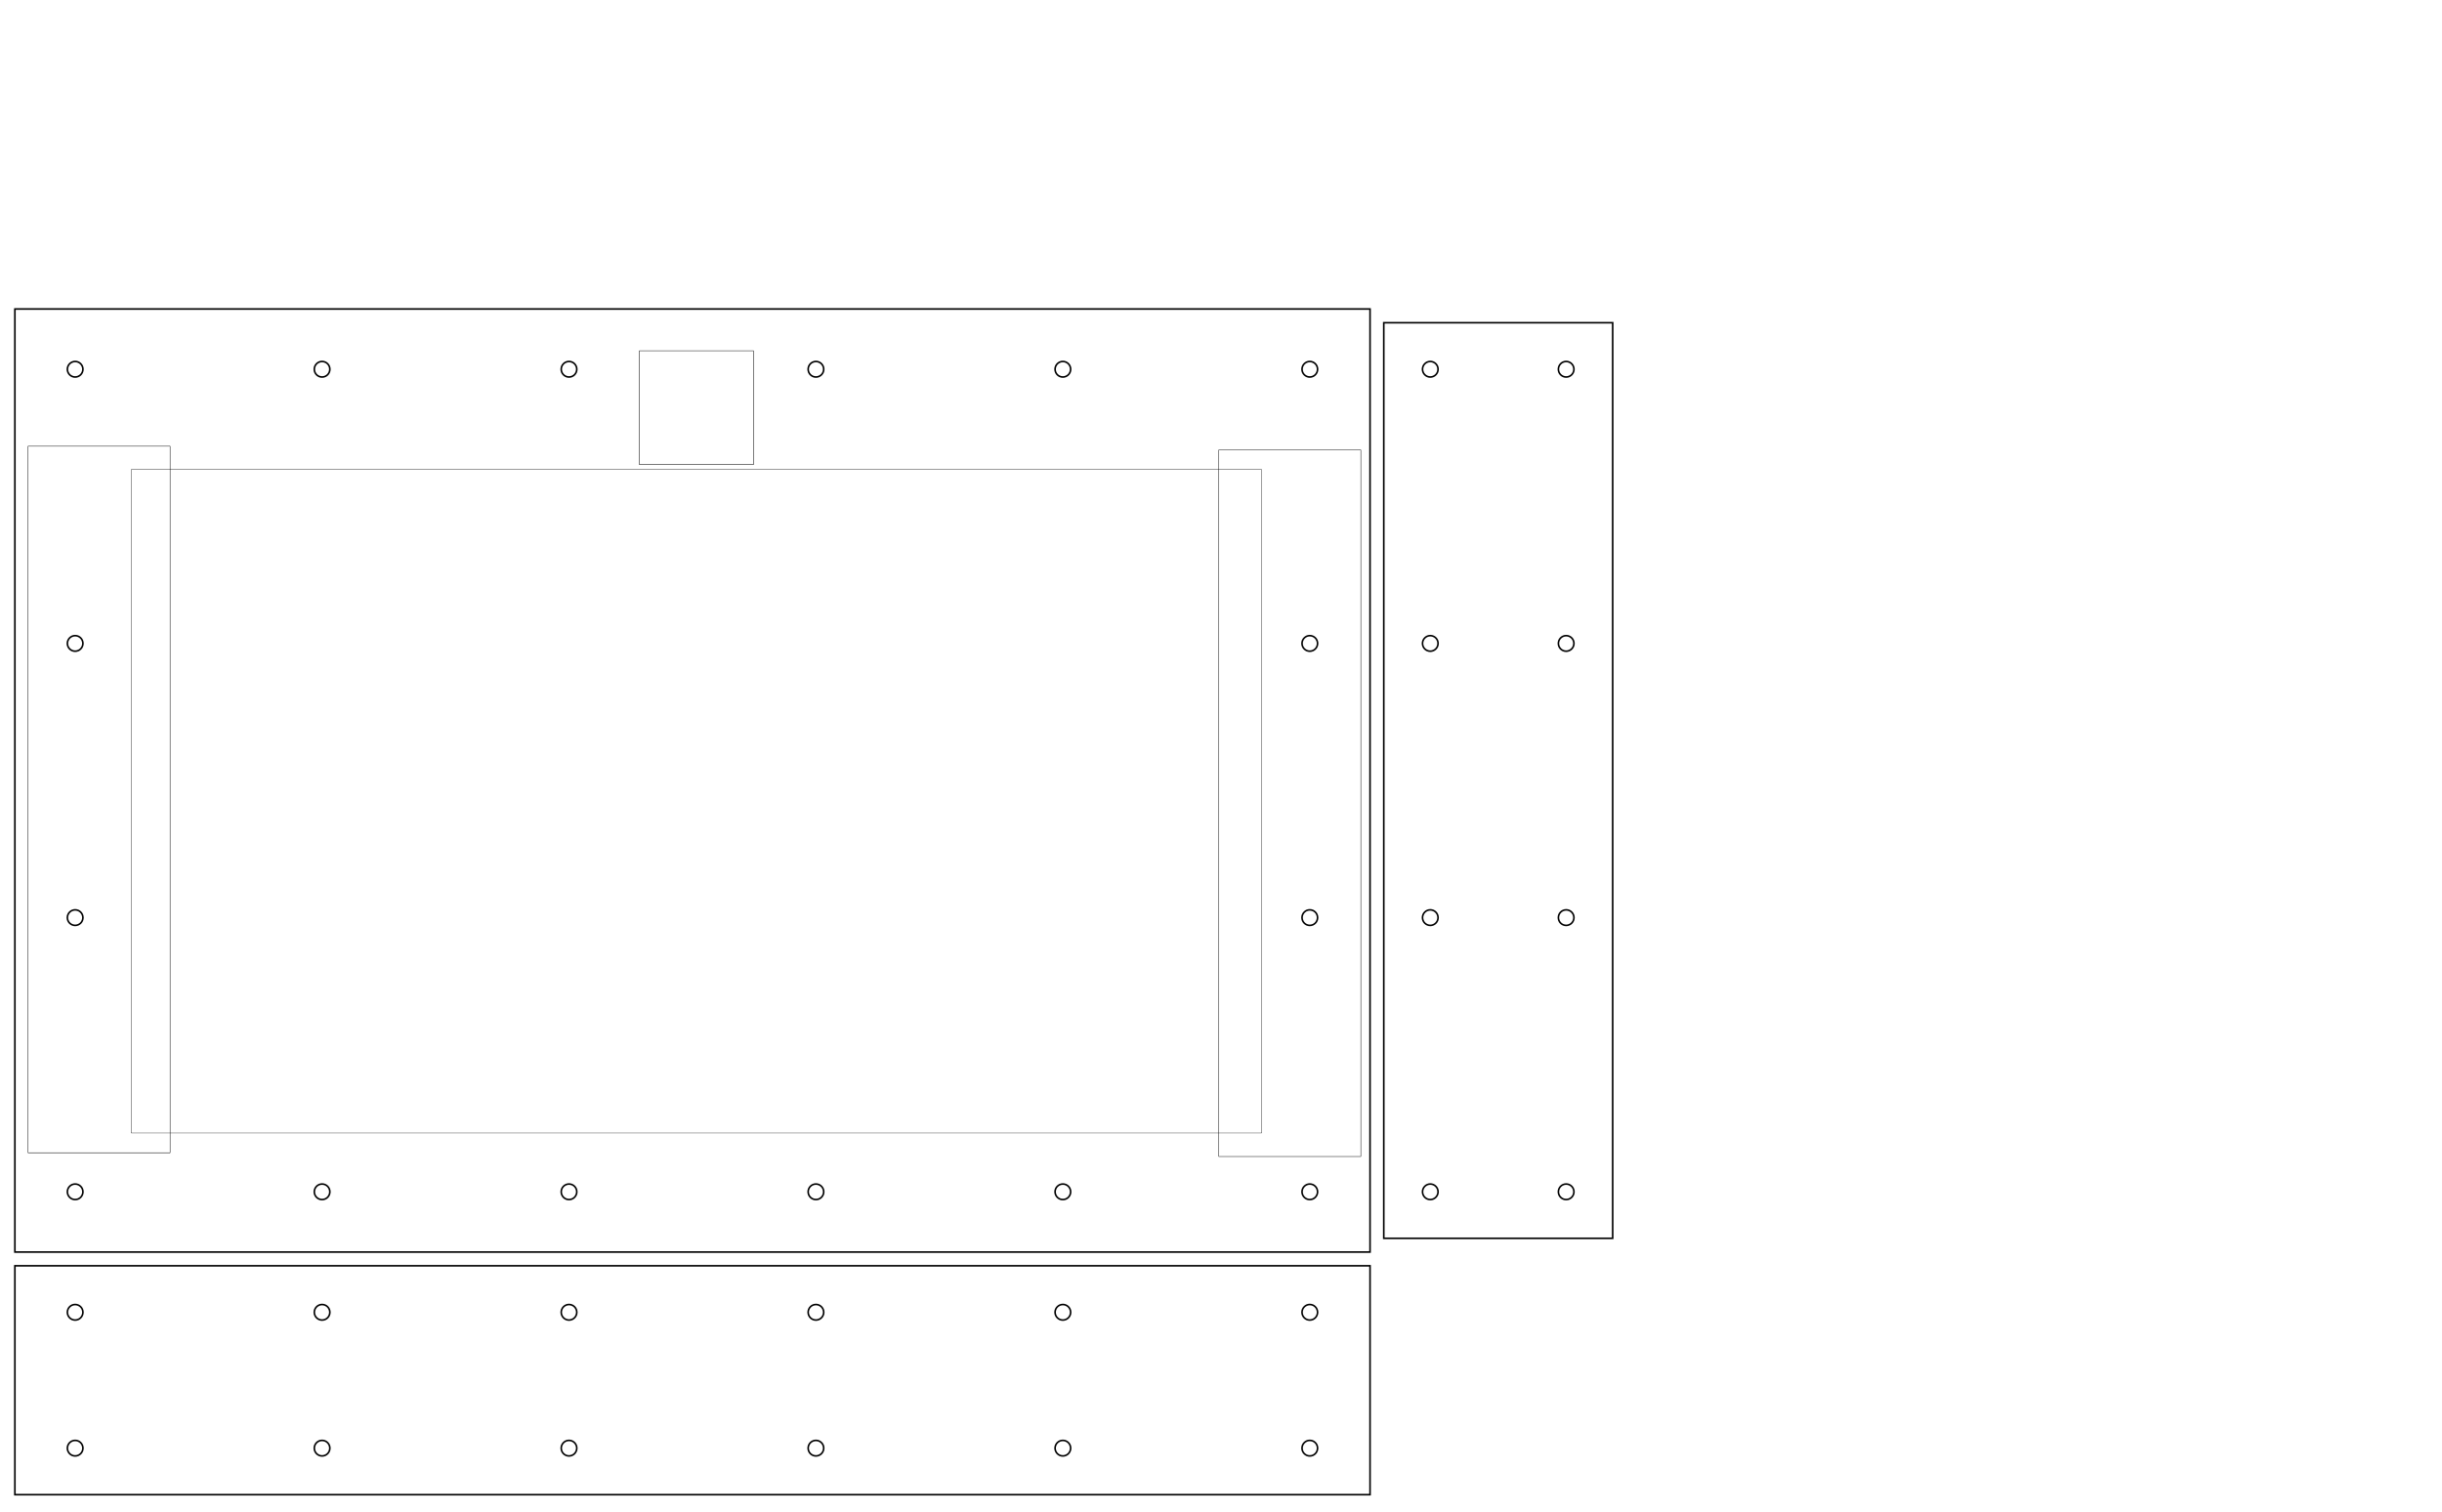
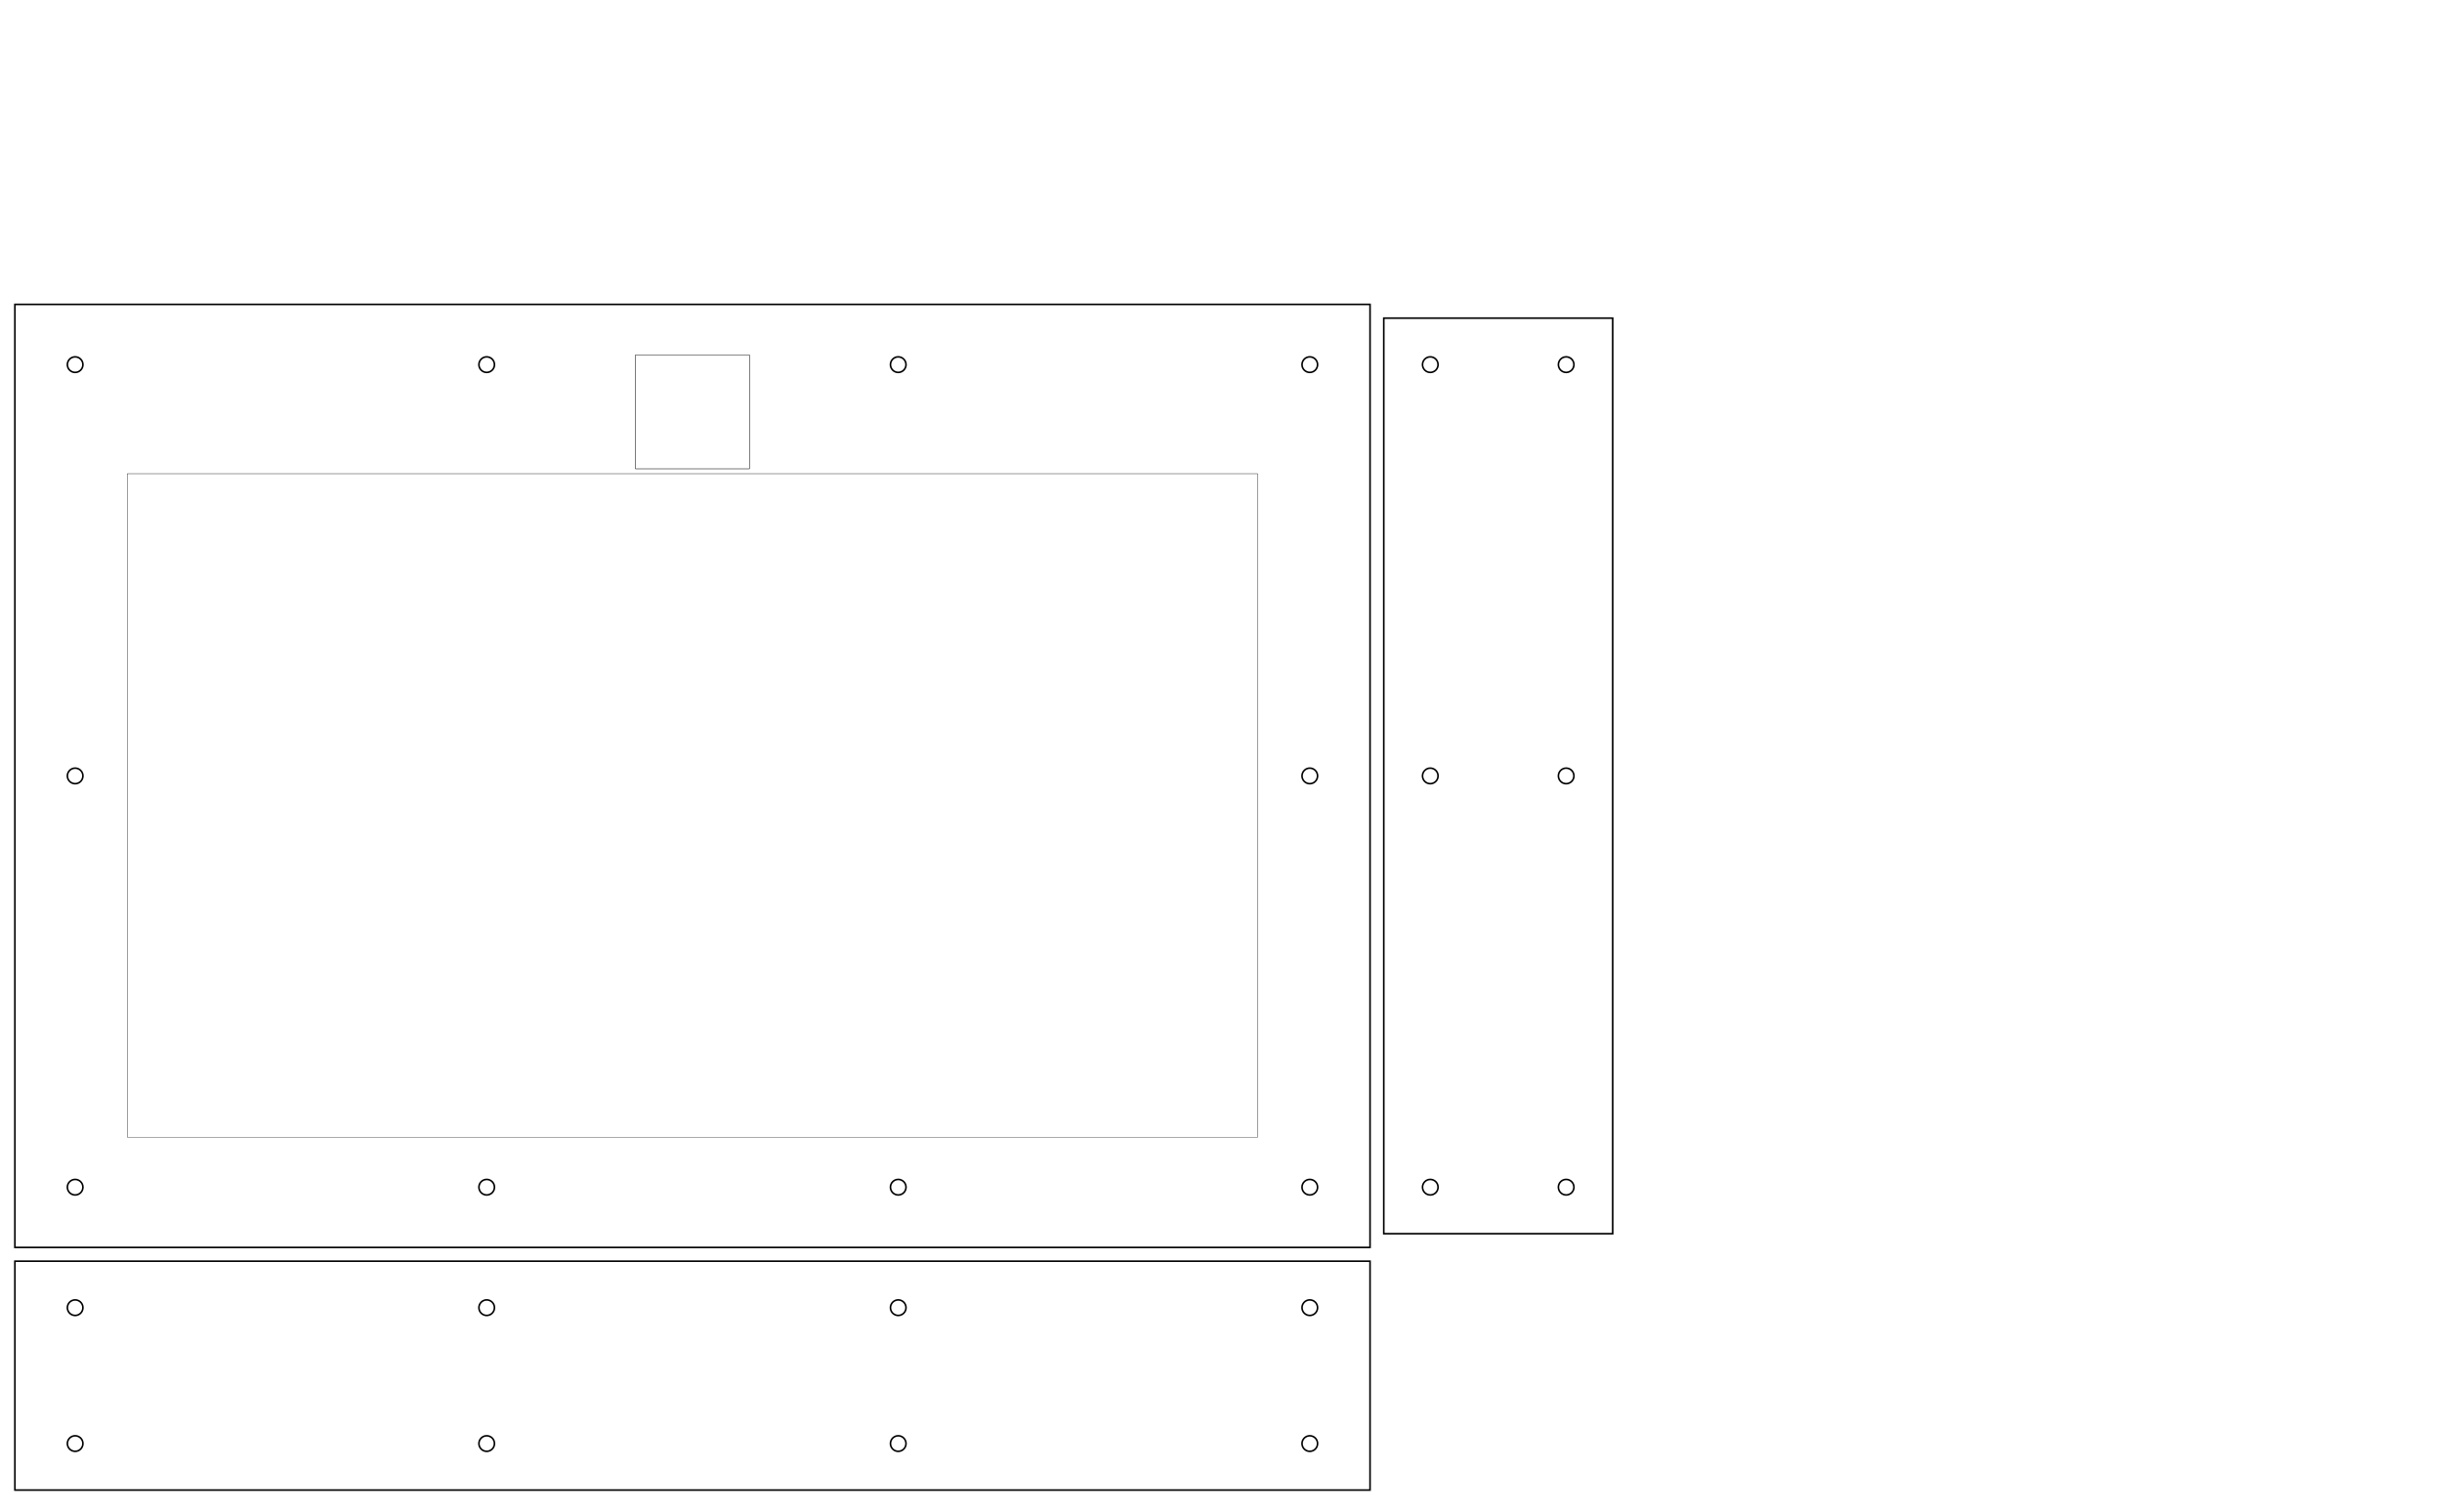
<svg xmlns="http://www.w3.org/2000/svg" id="svg2" version="1.1" width="1890" height="1170" xml:space="preserve">
  <defs id="defs6">
</defs>
  <g id="g10" transform="matrix(1.25,0,0,-1.25,0,1170.001)">
    <text transform="scale(1,-1)" id="text3382" x="9.224" y="-1008.294">
      <tspan style="font-size:12px;font-variant:normal;font-weight:normal;writing-mode:lr-tb;fill:#000000;fill-opacity:1;fill-rule:nonzero;stroke:none;font-family:Helvetica;-inkscape-font-specification:Helvetica" x="9.224 15.896 22.568 29.24 35.912 39.248 42.584 49.256 56.264 62.936 69.608 76.28 79.616 86.288 92.96 96.296 99.632 106.304 112.976 116.312 122.984 129.656 136.328 139.664 143 146.336 157.664 164.672 171.344 178.016 184.688 188.024 194.696 201.368 204.704 208.04 214.712 218.048 224.72 231.392 238.064 241.4 244.736 248.072 256.736 263.744 270.416 277.088 280.424 287.096 293.768 297.104 300.44 307.112 310.448 317.12 323.792 330.464 333.8 337.136 340.472 347.804 354.812 361.484 364.82 371.492 378.164 381.5 384.836 391.508 394.844 401.516 408.188 414.86" y="-1008.294" id="tspan3384">Lada, L=296.00 [11.654], W=206.00 [8.110], H=56.00 [2.205], T=3.00 [0.118]</tspan>
    </text>
-     <path id="path3388" style="fill:none;stroke:#000000;stroke-width:1;stroke-linecap:butt;stroke-linejoin:miter;stroke-miterlimit:10;stroke-opacity:1;stroke-dasharray:none" d="m 9.224,10.499 839.055,0 0,141.732 -839.055,0 0,-141.732 z" />
-     <path id="path3390" style="fill:none;stroke:#000000;stroke-width:1;stroke-linecap:butt;stroke-linejoin:miter;stroke-miterlimit:10;stroke-opacity:1;stroke-dasharray:none" d="m 51.347,39.299 c 0,2.661 -2.157,4.819 -4.819,4.819 -2.661,0 -4.819,-2.158 -4.819,-4.819 0,-2.661 2.157,-4.819 4.819,-4.819 2.661,0 4.819,2.158 4.819,4.819" />
-     <path id="path3392" style="fill:none;stroke:#000000;stroke-width:1;stroke-linecap:butt;stroke-linejoin:miter;stroke-miterlimit:10;stroke-opacity:1;stroke-dasharray:none" d="m 815.794,39.299 c 0,2.661 -2.158,4.819 -4.819,4.819 -2.661,0 -4.819,-2.158 -4.819,-4.819 0,-2.661 2.158,-4.819 4.819,-4.819 2.661,0 4.819,2.158 4.819,4.819" />
-     <path id="path3394" style="fill:none;stroke:#000000;stroke-width:1;stroke-linecap:butt;stroke-linejoin:miter;stroke-miterlimit:10;stroke-opacity:1;stroke-dasharray:none" d="m 815.794,123.431 c 0,2.661 -2.158,4.819 -4.819,4.819 -2.661,0 -4.819,-2.158 -4.819,-4.819 0,-2.661 2.158,-4.819 4.819,-4.819 2.661,0 4.819,2.158 4.819,4.819" />
-     <path id="path3396" style="fill:none;stroke:#000000;stroke-width:1;stroke-linecap:butt;stroke-linejoin:miter;stroke-miterlimit:10;stroke-opacity:1;stroke-dasharray:none" d="m 51.347,123.431 c 0,2.661 -2.157,4.819 -4.819,4.819 -2.661,0 -4.819,-2.158 -4.819,-4.819 0,-2.661 2.157,-4.819 4.819,-4.819 2.661,0 4.819,2.158 4.819,4.819" />
-     <path id="path3398" style="fill:none;stroke:#000000;stroke-width:1;stroke-linecap:butt;stroke-linejoin:miter;stroke-miterlimit:10;stroke-opacity:1;stroke-dasharray:none" d="m 204.236,39.299 c 0,2.661 -2.158,4.819 -4.819,4.819 -2.661,0 -4.819,-2.158 -4.819,-4.819 0,-2.661 2.158,-4.819 4.819,-4.819 2.661,0 4.819,2.158 4.819,4.819" />
-     <path id="path3400" style="fill:none;stroke:#000000;stroke-width:1;stroke-linecap:butt;stroke-linejoin:miter;stroke-miterlimit:10;stroke-opacity:1;stroke-dasharray:none" d="m 204.236,123.431 c 0,2.661 -2.158,4.819 -4.819,4.819 -2.661,0 -4.819,-2.158 -4.819,-4.819 0,-2.661 2.158,-4.819 4.819,-4.819 2.661,0 4.819,2.158 4.819,4.819" />
-     <path id="path3402" style="fill:none;stroke:#000000;stroke-width:1;stroke-linecap:butt;stroke-linejoin:miter;stroke-miterlimit:10;stroke-opacity:1;stroke-dasharray:none" d="m 357.126,39.299 c 0,2.661 -2.158,4.819 -4.819,4.819 -2.661,0 -4.819,-2.158 -4.819,-4.819 0,-2.661 2.158,-4.819 4.819,-4.819 2.661,0 4.819,2.158 4.819,4.819" />
-     <path id="path3404" style="fill:none;stroke:#000000;stroke-width:1;stroke-linecap:butt;stroke-linejoin:miter;stroke-miterlimit:10;stroke-opacity:1;stroke-dasharray:none" d="m 357.126,123.431 c 0,2.661 -2.158,4.819 -4.819,4.819 -2.661,0 -4.819,-2.158 -4.819,-4.819 0,-2.661 2.158,-4.819 4.819,-4.819 2.661,0 4.819,2.158 4.819,4.819" />
-     <path id="path3406" style="fill:none;stroke:#000000;stroke-width:1;stroke-linecap:butt;stroke-linejoin:miter;stroke-miterlimit:10;stroke-opacity:1;stroke-dasharray:none" d="m 510.015,39.299 c 0,2.661 -2.158,4.819 -4.819,4.819 -2.661,0 -4.819,-2.158 -4.819,-4.819 0,-2.661 2.158,-4.819 4.819,-4.819 2.661,0 4.819,2.158 4.819,4.819" />
-     <path id="path3408" style="fill:none;stroke:#000000;stroke-width:1;stroke-linecap:butt;stroke-linejoin:miter;stroke-miterlimit:10;stroke-opacity:1;stroke-dasharray:none" d="m 510.015,123.431 c 0,2.661 -2.158,4.819 -4.819,4.819 -2.661,0 -4.819,-2.158 -4.819,-4.819 0,-2.661 2.158,-4.819 4.819,-4.819 2.661,0 4.819,2.158 4.819,4.819" />
-     <path id="path3410" style="fill:none;stroke:#000000;stroke-width:1;stroke-linecap:butt;stroke-linejoin:miter;stroke-miterlimit:10;stroke-opacity:1;stroke-dasharray:none" d="m 662.905,39.299 c 0,2.661 -2.158,4.819 -4.819,4.819 -2.661,0 -4.819,-2.158 -4.819,-4.819 0,-2.661 2.158,-4.819 4.819,-4.819 2.661,0 4.819,2.158 4.819,4.819" />
-     <path id="path3412" style="fill:none;stroke:#000000;stroke-width:1;stroke-linecap:butt;stroke-linejoin:miter;stroke-miterlimit:10;stroke-opacity:1;stroke-dasharray:none" d="m 662.905,123.431 c 0,2.661 -2.158,4.819 -4.819,4.819 -2.661,0 -4.819,-2.158 -4.819,-4.819 0,-2.661 2.158,-4.819 4.819,-4.819 2.661,0 4.819,2.158 4.819,4.819" />
-     <path d="m 9.224,160.735 839.055,0 0,583.937 -839.055,0 0,-583.937 z" style="fill:none;stroke:#000000;stroke-width:1;stroke-linecap:butt;stroke-linejoin:miter;stroke-miterlimit:10;stroke-opacity:1;stroke-dasharray:none" id="path3416" />
-     <path d="m 51.347,198.039 c 0,2.661 -2.157,4.819 -4.819,4.819 -2.661,0 -4.819,-2.157 -4.819,-4.819 0,-2.661 2.157,-4.819 4.819,-4.819 2.661,0 4.819,2.157 4.819,4.819" style="fill:none;stroke:#000000;stroke-width:1;stroke-linecap:butt;stroke-linejoin:miter;stroke-miterlimit:10;stroke-opacity:1;stroke-dasharray:none" id="path3418" />
-     <path d="m 815.794,198.039 c 0,2.661 -2.158,4.819 -4.819,4.819 -2.661,0 -4.819,-2.157 -4.819,-4.819 0,-2.661 2.158,-4.819 4.819,-4.819 2.661,0 4.819,2.157 4.819,4.819" style="fill:none;stroke:#000000;stroke-width:1;stroke-linecap:butt;stroke-linejoin:miter;stroke-miterlimit:10;stroke-opacity:1;stroke-dasharray:none" id="path3420" />
-     <path d="m 815.794,707.368 c 0,2.661 -2.158,4.819 -4.819,4.819 -2.661,0 -4.819,-2.158 -4.819,-4.819 0,-2.661 2.158,-4.819 4.819,-4.819 2.661,0 4.819,2.158 4.819,4.819" style="fill:none;stroke:#000000;stroke-width:1;stroke-linecap:butt;stroke-linejoin:miter;stroke-miterlimit:10;stroke-opacity:1;stroke-dasharray:none" id="path3422" />
-     <path d="m 51.347,707.368 c 0,2.661 -2.157,4.819 -4.819,4.819 -2.661,0 -4.819,-2.158 -4.819,-4.819 0,-2.661 2.157,-4.819 4.819,-4.819 2.661,0 4.819,2.158 4.819,4.819" style="fill:none;stroke:#000000;stroke-width:1;stroke-linecap:butt;stroke-linejoin:miter;stroke-miterlimit:10;stroke-opacity:1;stroke-dasharray:none" id="path3424" />
-     <path d="m 204.236,198.039 c 0,2.661 -2.158,4.819 -4.819,4.819 -2.661,0 -4.819,-2.157 -4.819,-4.819 0,-2.661 2.158,-4.819 4.819,-4.819 2.661,0 4.819,2.157 4.819,4.819" style="fill:none;stroke:#000000;stroke-width:1;stroke-linecap:butt;stroke-linejoin:miter;stroke-miterlimit:10;stroke-opacity:1;stroke-dasharray:none" id="path3426" />
-     <path d="m 204.236,707.368 c 0,2.661 -2.158,4.819 -4.819,4.819 -2.661,0 -4.819,-2.158 -4.819,-4.819 0,-2.661 2.158,-4.819 4.819,-4.819 2.661,0 4.819,2.158 4.819,4.819" style="fill:none;stroke:#000000;stroke-width:1;stroke-linecap:butt;stroke-linejoin:miter;stroke-miterlimit:10;stroke-opacity:1;stroke-dasharray:none" id="path3428" />
-     <path d="m 357.126,198.039 c 0,2.661 -2.158,4.819 -4.819,4.819 -2.661,0 -4.819,-2.157 -4.819,-4.819 0,-2.661 2.158,-4.819 4.819,-4.819 2.661,0 4.819,2.157 4.819,4.819" style="fill:none;stroke:#000000;stroke-width:1;stroke-linecap:butt;stroke-linejoin:miter;stroke-miterlimit:10;stroke-opacity:1;stroke-dasharray:none" id="path3430" />
-     <path d="m 357.126,707.368 c 0,2.661 -2.158,4.819 -4.819,4.819 -2.661,0 -4.819,-2.158 -4.819,-4.819 0,-2.661 2.158,-4.819 4.819,-4.819 2.661,0 4.819,2.158 4.819,4.819" style="fill:none;stroke:#000000;stroke-width:1;stroke-linecap:butt;stroke-linejoin:miter;stroke-miterlimit:10;stroke-opacity:1;stroke-dasharray:none" id="path3432" />
-     <path d="m 510.015,198.039 c 0,2.661 -2.158,4.819 -4.819,4.819 -2.661,0 -4.819,-2.157 -4.819,-4.819 0,-2.661 2.158,-4.819 4.819,-4.819 2.661,0 4.819,2.157 4.819,4.819" style="fill:none;stroke:#000000;stroke-width:1;stroke-linecap:butt;stroke-linejoin:miter;stroke-miterlimit:10;stroke-opacity:1;stroke-dasharray:none" id="path3434" />
-     <path d="m 510.015,707.368 c 0,2.661 -2.158,4.819 -4.819,4.819 -2.661,0 -4.819,-2.158 -4.819,-4.819 0,-2.661 2.158,-4.819 4.819,-4.819 2.661,0 4.819,2.158 4.819,4.819" style="fill:none;stroke:#000000;stroke-width:1;stroke-linecap:butt;stroke-linejoin:miter;stroke-miterlimit:10;stroke-opacity:1;stroke-dasharray:none" id="path3436" />
-     <path d="m 662.905,198.039 c 0,2.661 -2.158,4.819 -4.819,4.819 -2.661,0 -4.819,-2.157 -4.819,-4.819 0,-2.661 2.158,-4.819 4.819,-4.819 2.661,0 4.819,2.157 4.819,4.819" style="fill:none;stroke:#000000;stroke-width:1;stroke-linecap:butt;stroke-linejoin:miter;stroke-miterlimit:10;stroke-opacity:1;stroke-dasharray:none" id="path3438" />
-     <path d="m 662.905,707.368 c 0,2.661 -2.158,4.819 -4.819,4.819 -2.661,0 -4.819,-2.158 -4.819,-4.819 0,-2.661 2.158,-4.819 4.819,-4.819 2.661,0 4.819,2.158 4.819,4.819" style="fill:none;stroke:#000000;stroke-width:1;stroke-linecap:butt;stroke-linejoin:miter;stroke-miterlimit:10;stroke-opacity:1;stroke-dasharray:none" id="path3440" />
-     <path d="m 51.347,367.815 c 0,2.661 -2.157,4.819 -4.819,4.819 -2.661,0 -4.819,-2.158 -4.819,-4.819 0,-2.661 2.157,-4.819 4.819,-4.819 2.661,0 4.819,2.158 4.819,4.819" style="fill:none;stroke:#000000;stroke-width:1;stroke-linecap:butt;stroke-linejoin:miter;stroke-miterlimit:10;stroke-opacity:1;stroke-dasharray:none" id="path3442" />
-     <path d="m 815.794,367.815 c 0,2.661 -2.158,4.819 -4.819,4.819 -2.661,0 -4.819,-2.158 -4.819,-4.819 0,-2.661 2.158,-4.819 4.819,-4.819 2.661,0 4.819,2.158 4.819,4.819" style="fill:none;stroke:#000000;stroke-width:1;stroke-linecap:butt;stroke-linejoin:miter;stroke-miterlimit:10;stroke-opacity:1;stroke-dasharray:none" id="path3444" />
-     <path d="m 51.347,537.591 c 0,2.661 -2.157,4.819 -4.819,4.819 -2.661,0 -4.819,-2.158 -4.819,-4.819 0,-2.661 2.157,-4.819 4.819,-4.819 2.661,0 4.819,2.158 4.819,4.819" style="fill:none;stroke:#000000;stroke-width:1;stroke-linecap:butt;stroke-linejoin:miter;stroke-miterlimit:10;stroke-opacity:1;stroke-dasharray:none" id="path3446" />
-     <path d="m 815.794,537.591 c 0,2.661 -2.158,4.819 -4.819,4.819 -2.661,0 -4.819,-2.158 -4.819,-4.819 0,-2.661 2.158,-4.819 4.819,-4.819 2.661,0 4.819,2.158 4.819,4.819" style="fill:none;stroke:#000000;stroke-width:1;stroke-linecap:butt;stroke-linejoin:miter;stroke-miterlimit:10;stroke-opacity:1;stroke-dasharray:none" id="path3448" />
-     <g id="g3450" transform="translate(856.7832,169.2387)">
-       <path d="m 0,0 141.732,0 0,566.929 L 0,566.929 0,0 z" style="fill:none;stroke:#000000;stroke-width:1;stroke-linecap:butt;stroke-linejoin:miter;stroke-miterlimit:10;stroke-opacity:1;stroke-dasharray:none" id="path3452" />
-       <path d="m 33.619,28.8 c 0,2.661 -2.158,4.819 -4.819,4.819 -2.661,0 -4.819,-2.158 -4.819,-4.819 0,-2.661 2.158,-4.819 4.819,-4.819 2.661,0 4.819,2.158 4.819,4.819" style="fill:none;stroke:#000000;stroke-width:1;stroke-linecap:butt;stroke-linejoin:miter;stroke-miterlimit:10;stroke-opacity:1;stroke-dasharray:none" id="path3454" />
-       <path d="m 117.751,28.8 c 0,2.661 -2.158,4.819 -4.819,4.819 -2.661,0 -4.819,-2.158 -4.819,-4.819 0,-2.661 2.158,-4.819 4.819,-4.819 2.661,0 4.819,2.158 4.819,4.819" style="fill:none;stroke:#000000;stroke-width:1;stroke-linecap:butt;stroke-linejoin:miter;stroke-miterlimit:10;stroke-opacity:1;stroke-dasharray:none" id="path3456" />
-       <path d="m 117.751,538.129 c 0,2.661 -2.158,4.819 -4.819,4.819 -2.661,0 -4.819,-2.158 -4.819,-4.819 0,-2.661 2.158,-4.819 4.819,-4.819 2.661,0 4.819,2.158 4.819,4.819" style="fill:none;stroke:#000000;stroke-width:1;stroke-linecap:butt;stroke-linejoin:miter;stroke-miterlimit:10;stroke-opacity:1;stroke-dasharray:none" id="path3458" />
-       <path d="m 33.619,538.129 c 0,2.661 -2.158,4.819 -4.819,4.819 -2.661,0 -4.819,-2.158 -4.819,-4.819 0,-2.661 2.158,-4.819 4.819,-4.819 2.661,0 4.819,2.158 4.819,4.819" style="fill:none;stroke:#000000;stroke-width:1;stroke-linecap:butt;stroke-linejoin:miter;stroke-miterlimit:10;stroke-opacity:1;stroke-dasharray:none" id="path3460" />
-       <path d="m 33.619,198.576 c 0,2.661 -2.158,4.819 -4.819,4.819 -2.661,0 -4.819,-2.158 -4.819,-4.819 0,-2.661 2.158,-4.819 4.819,-4.819 2.661,0 4.819,2.158 4.819,4.819" style="fill:none;stroke:#000000;stroke-width:1;stroke-linecap:butt;stroke-linejoin:miter;stroke-miterlimit:10;stroke-opacity:1;stroke-dasharray:none" id="path3462" />
-       <path d="m 117.751,198.576 c 0,2.661 -2.158,4.819 -4.819,4.819 -2.661,0 -4.819,-2.158 -4.819,-4.819 0,-2.661 2.158,-4.819 4.819,-4.819 2.661,0 4.819,2.158 4.819,4.819" style="fill:none;stroke:#000000;stroke-width:1;stroke-linecap:butt;stroke-linejoin:miter;stroke-miterlimit:10;stroke-opacity:1;stroke-dasharray:none" id="path3464" />
-       <path d="m 33.619,368.353 c 0,2.661 -2.158,4.819 -4.819,4.819 -2.661,0 -4.819,-2.158 -4.819,-4.819 0,-2.661 2.158,-4.819 4.819,-4.819 2.661,0 4.819,2.158 4.819,4.819" style="fill:none;stroke:#000000;stroke-width:1;stroke-linecap:butt;stroke-linejoin:miter;stroke-miterlimit:10;stroke-opacity:1;stroke-dasharray:none" id="path3466" />
-       <path d="m 117.751,368.353 c 0,2.661 -2.158,4.819 -4.819,4.819 -2.661,0 -4.819,-2.158 -4.819,-4.819 0,-2.661 2.158,-4.819 4.819,-4.819 2.661,0 4.819,2.158 4.819,4.819" style="fill:none;stroke:#000000;stroke-width:1;stroke-linecap:butt;stroke-linejoin:miter;stroke-miterlimit:10;stroke-opacity:1;stroke-dasharray:none" id="path3468" />
-       <g id="g3470" transform="translate(-847.5591,-158.7402)" />
+     <g id="g3338" transform="translate(-2.457355,-2.581533)">
+       <rect transform="scale(1,-1)" y="-645.248" x="81.246" height="410.792" width="699.926" id="rect3077" style="fill:none;stroke:#000000;stroke-width:0.231;stroke-linecap:round;stroke-linejoin:round;stroke-miterlimit:4;stroke-opacity:1;stroke-dasharray:none" />
+       <rect transform="scale(1,-1)" y="-718.818" x="395.934" height="70.551" width="70.551" id="rect3288" style="fill:none;stroke:#000000;stroke-width:0.315;stroke-linecap:round;stroke-linejoin:round;stroke-miterlimit:4;stroke-opacity:1;stroke-dasharray:none" />
    </g>
-     <rect style="fill:none;stroke:#000000;stroke-width:0.231;stroke-linecap:round;stroke-linejoin:round;stroke-miterlimit:4;stroke-opacity:1;stroke-dasharray:none" id="rect3077" width="699.926" height="410.792" x="81.246" y="-645.248" transform="scale(1,-1)" />
-     <rect style="fill:none;stroke:#000000;stroke-width:0.315;stroke-linecap:round;stroke-linejoin:round;stroke-miterlimit:4;stroke-opacity:1;stroke-dasharray:none" id="rect3288" width="70.551" height="70.551" x="395.934" y="-718.818" transform="scale(1,-1)" />
-     <rect style="fill:none;stroke:#000000;stroke-width:0.354;stroke-linecap:round;stroke-linejoin:round;stroke-miterlimit:4;stroke-opacity:1;stroke-dasharray:none" id="rect3038" width="109.951" height="546.862" x="21.701" y="345.367" transform="matrix(0.8,0,0,-0.8,0,935.9998)" />
-     <rect style="fill:none;stroke:#000000;stroke-width:0.283;stroke-linecap:round;stroke-linejoin:round;stroke-miterlimit:4;stroke-opacity:1;stroke-dasharray:none" id="rect3038-1" width="87.961" height="437.49" x="754.612" y="-657.391" transform="scale(1,-1)" />
+     <text transform="scale(1,-1)" id="text3153" x="9.224" y="-1011.149">
+       <tspan style="font-size:12px;font-variant:normal;font-weight:normal;writing-mode:lr-tb;fill:#000000;fill-opacity:1;fill-rule:nonzero;stroke:none;font-family:Helvetica;-inkscape-font-specification:Helvetica" x="9.224 15.896 22.568 29.24 35.912 39.248 42.584 49.256 56.264 62.936 69.608 76.28 79.616 86.288 92.96 96.296 99.632 106.304 112.976 116.312 122.984 129.656 136.328 139.664 143 146.336 157.664 164.672 171.344 178.016 184.688 188.024 194.696 201.368 204.704 208.04 214.712 218.048 224.72 231.392 238.064 241.4 244.736 248.072 256.736 263.744 270.416 277.088 280.424 287.096 293.768 297.104 300.44 307.112 310.448 317.12 323.792 330.464 333.8 337.136 340.472 347.804 354.812 361.484 364.82 371.492 378.164 381.5 384.836 391.508 394.844 401.516 408.188 414.86" y="-1011.149" id="tspan3155">Lada, L=296.00 [11.654], W=206.00 [8.110], H=56.00 [2.205], T=3.00 [0.118]</tspan>
+     </text>
+     <path id="path3159" style="fill:none;stroke:#000000;stroke-width:1;stroke-linecap:butt;stroke-linejoin:miter;stroke-miterlimit:10;stroke-opacity:1;stroke-dasharray:none" d="m 9.224,13.353 839.055,0 0,141.732 -839.055,0 0,-141.732 z" />
+     <path id="path3161" style="fill:none;stroke:#000000;stroke-width:1;stroke-linecap:butt;stroke-linejoin:miter;stroke-miterlimit:10;stroke-opacity:1;stroke-dasharray:none" d="m 51.347,42.153 c 0,2.661 -2.157,4.819 -4.819,4.819 -2.661,0 -4.819,-2.158 -4.819,-4.819 0,-2.661 2.157,-4.819 4.819,-4.819 2.661,0 4.819,2.158 4.819,4.819" />
+     <path id="path3163" style="fill:none;stroke:#000000;stroke-width:1;stroke-linecap:butt;stroke-linejoin:miter;stroke-miterlimit:10;stroke-opacity:1;stroke-dasharray:none" d="m 815.794,42.153 c 0,2.661 -2.158,4.819 -4.819,4.819 -2.661,0 -4.819,-2.158 -4.819,-4.819 0,-2.661 2.158,-4.819 4.819,-4.819 2.661,0 4.819,2.158 4.819,4.819" />
+     <path id="path3165" style="fill:none;stroke:#000000;stroke-width:1;stroke-linecap:butt;stroke-linejoin:miter;stroke-miterlimit:10;stroke-opacity:1;stroke-dasharray:none" d="m 815.794,126.286 c 0,2.661 -2.158,4.819 -4.819,4.819 -2.661,0 -4.819,-2.158 -4.819,-4.819 0,-2.661 2.158,-4.819 4.819,-4.819 2.661,0 4.819,2.158 4.819,4.819" />
+     <path id="path3167" style="fill:none;stroke:#000000;stroke-width:1;stroke-linecap:butt;stroke-linejoin:miter;stroke-miterlimit:10;stroke-opacity:1;stroke-dasharray:none" d="m 51.347,126.286 c 0,2.661 -2.157,4.819 -4.819,4.819 -2.661,0 -4.819,-2.158 -4.819,-4.819 0,-2.661 2.157,-4.819 4.819,-4.819 2.661,0 4.819,2.158 4.819,4.819" />
+     <path id="path3169" style="fill:none;stroke:#000000;stroke-width:1;stroke-linecap:butt;stroke-linejoin:miter;stroke-miterlimit:10;stroke-opacity:1;stroke-dasharray:none" d="m 306.163,42.153 c 0,2.661 -2.158,4.819 -4.819,4.819 -2.661,0 -4.819,-2.158 -4.819,-4.819 0,-2.661 2.158,-4.819 4.819,-4.819 2.661,0 4.819,2.158 4.819,4.819" />
+     <path id="path3171" style="fill:none;stroke:#000000;stroke-width:1;stroke-linecap:butt;stroke-linejoin:miter;stroke-miterlimit:10;stroke-opacity:1;stroke-dasharray:none" d="m 306.163,126.286 c 0,2.661 -2.158,4.819 -4.819,4.819 -2.661,0 -4.819,-2.158 -4.819,-4.819 0,-2.661 2.158,-4.819 4.819,-4.819 2.661,0 4.819,2.158 4.819,4.819" />
+     <path id="path3173" style="fill:none;stroke:#000000;stroke-width:1;stroke-linecap:butt;stroke-linejoin:miter;stroke-miterlimit:10;stroke-opacity:1;stroke-dasharray:none" d="m 560.978,42.153 c 0,2.661 -2.158,4.819 -4.819,4.819 -2.661,0 -4.819,-2.158 -4.819,-4.819 0,-2.661 2.158,-4.819 4.819,-4.819 2.661,0 4.819,2.158 4.819,4.819" />
+     <path id="path3175" style="fill:none;stroke:#000000;stroke-width:1;stroke-linecap:butt;stroke-linejoin:miter;stroke-miterlimit:10;stroke-opacity:1;stroke-dasharray:none" d="m 560.978,126.286 c 0,2.661 -2.158,4.819 -4.819,4.819 -2.661,0 -4.819,-2.158 -4.819,-4.819 0,-2.661 2.158,-4.819 4.819,-4.819 2.661,0 4.819,2.158 4.819,4.819" />
+     <path d="m 9.224,163.589 839.055,0 0,583.937 -839.055,0 0,-583.937 z" style="fill:none;stroke:#000000;stroke-width:1;stroke-linecap:butt;stroke-linejoin:miter;stroke-miterlimit:10;stroke-opacity:1;stroke-dasharray:none" id="path3179" />
+     <path d="m 51.347,200.893 c 0,2.661 -2.157,4.819 -4.819,4.819 -2.661,0 -4.819,-2.157 -4.819,-4.819 0,-2.661 2.157,-4.819 4.819,-4.819 2.661,0 4.819,2.157 4.819,4.819" style="fill:none;stroke:#000000;stroke-width:1;stroke-linecap:butt;stroke-linejoin:miter;stroke-miterlimit:10;stroke-opacity:1;stroke-dasharray:none" id="path3181" />
+     <path d="m 815.794,200.893 c 0,2.661 -2.158,4.819 -4.819,4.819 -2.661,0 -4.819,-2.157 -4.819,-4.819 0,-2.661 2.158,-4.819 4.819,-4.819 2.661,0 4.819,2.157 4.819,4.819" style="fill:none;stroke:#000000;stroke-width:1;stroke-linecap:butt;stroke-linejoin:miter;stroke-miterlimit:10;stroke-opacity:1;stroke-dasharray:none" id="path3183" />
+     <path d="m 815.794,710.223 c 0,2.661 -2.158,4.819 -4.819,4.819 -2.661,0 -4.819,-2.158 -4.819,-4.819 0,-2.661 2.158,-4.819 4.819,-4.819 2.661,0 4.819,2.158 4.819,4.819" style="fill:none;stroke:#000000;stroke-width:1;stroke-linecap:butt;stroke-linejoin:miter;stroke-miterlimit:10;stroke-opacity:1;stroke-dasharray:none" id="path3185" />
+     <path d="m 51.347,710.223 c 0,2.661 -2.157,4.819 -4.819,4.819 -2.661,0 -4.819,-2.158 -4.819,-4.819 0,-2.661 2.157,-4.819 4.819,-4.819 2.661,0 4.819,2.158 4.819,4.819" style="fill:none;stroke:#000000;stroke-width:1;stroke-linecap:butt;stroke-linejoin:miter;stroke-miterlimit:10;stroke-opacity:1;stroke-dasharray:none" id="path3187" />
+     <path d="m 306.163,200.893 c 0,2.661 -2.158,4.819 -4.819,4.819 -2.661,0 -4.819,-2.157 -4.819,-4.819 0,-2.661 2.158,-4.819 4.819,-4.819 2.661,0 4.819,2.157 4.819,4.819" style="fill:none;stroke:#000000;stroke-width:1;stroke-linecap:butt;stroke-linejoin:miter;stroke-miterlimit:10;stroke-opacity:1;stroke-dasharray:none" id="path3189" />
+     <path d="m 306.163,710.223 c 0,2.661 -2.158,4.819 -4.819,4.819 -2.661,0 -4.819,-2.158 -4.819,-4.819 0,-2.661 2.158,-4.819 4.819,-4.819 2.661,0 4.819,2.158 4.819,4.819" style="fill:none;stroke:#000000;stroke-width:1;stroke-linecap:butt;stroke-linejoin:miter;stroke-miterlimit:10;stroke-opacity:1;stroke-dasharray:none" id="path3191" />
+     <path d="m 560.978,200.893 c 0,2.661 -2.158,4.819 -4.819,4.819 -2.661,0 -4.819,-2.157 -4.819,-4.819 0,-2.661 2.158,-4.819 4.819,-4.819 2.661,0 4.819,2.157 4.819,4.819" style="fill:none;stroke:#000000;stroke-width:1;stroke-linecap:butt;stroke-linejoin:miter;stroke-miterlimit:10;stroke-opacity:1;stroke-dasharray:none" id="path3193" />
+     <path d="m 560.978,710.223 c 0,2.661 -2.158,4.819 -4.819,4.819 -2.661,0 -4.819,-2.158 -4.819,-4.819 0,-2.661 2.158,-4.819 4.819,-4.819 2.661,0 4.819,2.158 4.819,4.819" style="fill:none;stroke:#000000;stroke-width:1;stroke-linecap:butt;stroke-linejoin:miter;stroke-miterlimit:10;stroke-opacity:1;stroke-dasharray:none" id="path3195" />
+     <path d="m 51.347,455.558 c 0,2.661 -2.157,4.819 -4.819,4.819 -2.661,0 -4.819,-2.158 -4.819,-4.819 0,-2.661 2.157,-4.819 4.819,-4.819 2.661,0 4.819,2.158 4.819,4.819" style="fill:none;stroke:#000000;stroke-width:1;stroke-linecap:butt;stroke-linejoin:miter;stroke-miterlimit:10;stroke-opacity:1;stroke-dasharray:none" id="path3197" />
+     <path d="m 815.794,455.558 c 0,2.661 -2.158,4.819 -4.819,4.819 -2.661,0 -4.819,-2.158 -4.819,-4.819 0,-2.661 2.158,-4.819 4.819,-4.819 2.661,0 4.819,2.158 4.819,4.819" style="fill:none;stroke:#000000;stroke-width:1;stroke-linecap:butt;stroke-linejoin:miter;stroke-miterlimit:10;stroke-opacity:1;stroke-dasharray:none" id="path3199" />
+     <g id="g3201" transform="translate(856.7832,172.0935)">
+       <path d="m 0,0 141.732,0 0,566.929 L 0,566.929 0,0 z" style="fill:none;stroke:#000000;stroke-width:1;stroke-linecap:butt;stroke-linejoin:miter;stroke-miterlimit:10;stroke-opacity:1;stroke-dasharray:none" id="path3203" />
+       <path d="m 33.619,28.8 c 0,2.661 -2.158,4.819 -4.819,4.819 -2.661,0 -4.819,-2.158 -4.819,-4.819 0,-2.661 2.158,-4.819 4.819,-4.819 2.661,0 4.819,2.158 4.819,4.819" style="fill:none;stroke:#000000;stroke-width:1;stroke-linecap:butt;stroke-linejoin:miter;stroke-miterlimit:10;stroke-opacity:1;stroke-dasharray:none" id="path3205" />
+       <path d="m 117.751,28.8 c 0,2.661 -2.158,4.819 -4.819,4.819 -2.661,0 -4.819,-2.158 -4.819,-4.819 0,-2.661 2.158,-4.819 4.819,-4.819 2.661,0 4.819,2.158 4.819,4.819" style="fill:none;stroke:#000000;stroke-width:1;stroke-linecap:butt;stroke-linejoin:miter;stroke-miterlimit:10;stroke-opacity:1;stroke-dasharray:none" id="path3207" />
+       <path d="m 117.751,538.129 c 0,2.661 -2.158,4.819 -4.819,4.819 -2.661,0 -4.819,-2.158 -4.819,-4.819 0,-2.661 2.158,-4.819 4.819,-4.819 2.661,0 4.819,2.158 4.819,4.819" style="fill:none;stroke:#000000;stroke-width:1;stroke-linecap:butt;stroke-linejoin:miter;stroke-miterlimit:10;stroke-opacity:1;stroke-dasharray:none" id="path3209" />
+       <path d="m 33.619,538.129 c 0,2.661 -2.158,4.819 -4.819,4.819 -2.661,0 -4.819,-2.158 -4.819,-4.819 0,-2.661 2.158,-4.819 4.819,-4.819 2.661,0 4.819,2.158 4.819,4.819" style="fill:none;stroke:#000000;stroke-width:1;stroke-linecap:butt;stroke-linejoin:miter;stroke-miterlimit:10;stroke-opacity:1;stroke-dasharray:none" id="path3211" />
+       <path d="m 33.619,283.465 c 0,2.661 -2.158,4.819 -4.819,4.819 -2.661,0 -4.819,-2.158 -4.819,-4.819 0,-2.661 2.158,-4.819 4.819,-4.819 2.661,0 4.819,2.158 4.819,4.819" style="fill:none;stroke:#000000;stroke-width:1;stroke-linecap:butt;stroke-linejoin:miter;stroke-miterlimit:10;stroke-opacity:1;stroke-dasharray:none" id="path3213" />
+       <path d="m 117.751,283.465 c 0,2.661 -2.158,4.819 -4.819,4.819 -2.661,0 -4.819,-2.158 -4.819,-4.819 0,-2.661 2.158,-4.819 4.819,-4.819 2.661,0 4.819,2.158 4.819,4.819" style="fill:none;stroke:#000000;stroke-width:1;stroke-linecap:butt;stroke-linejoin:miter;stroke-miterlimit:10;stroke-opacity:1;stroke-dasharray:none" id="path3215" />
+       <g id="g3217" transform="translate(-847.5591,-158.7402)" />
+     </g>
  </g>
</svg>
